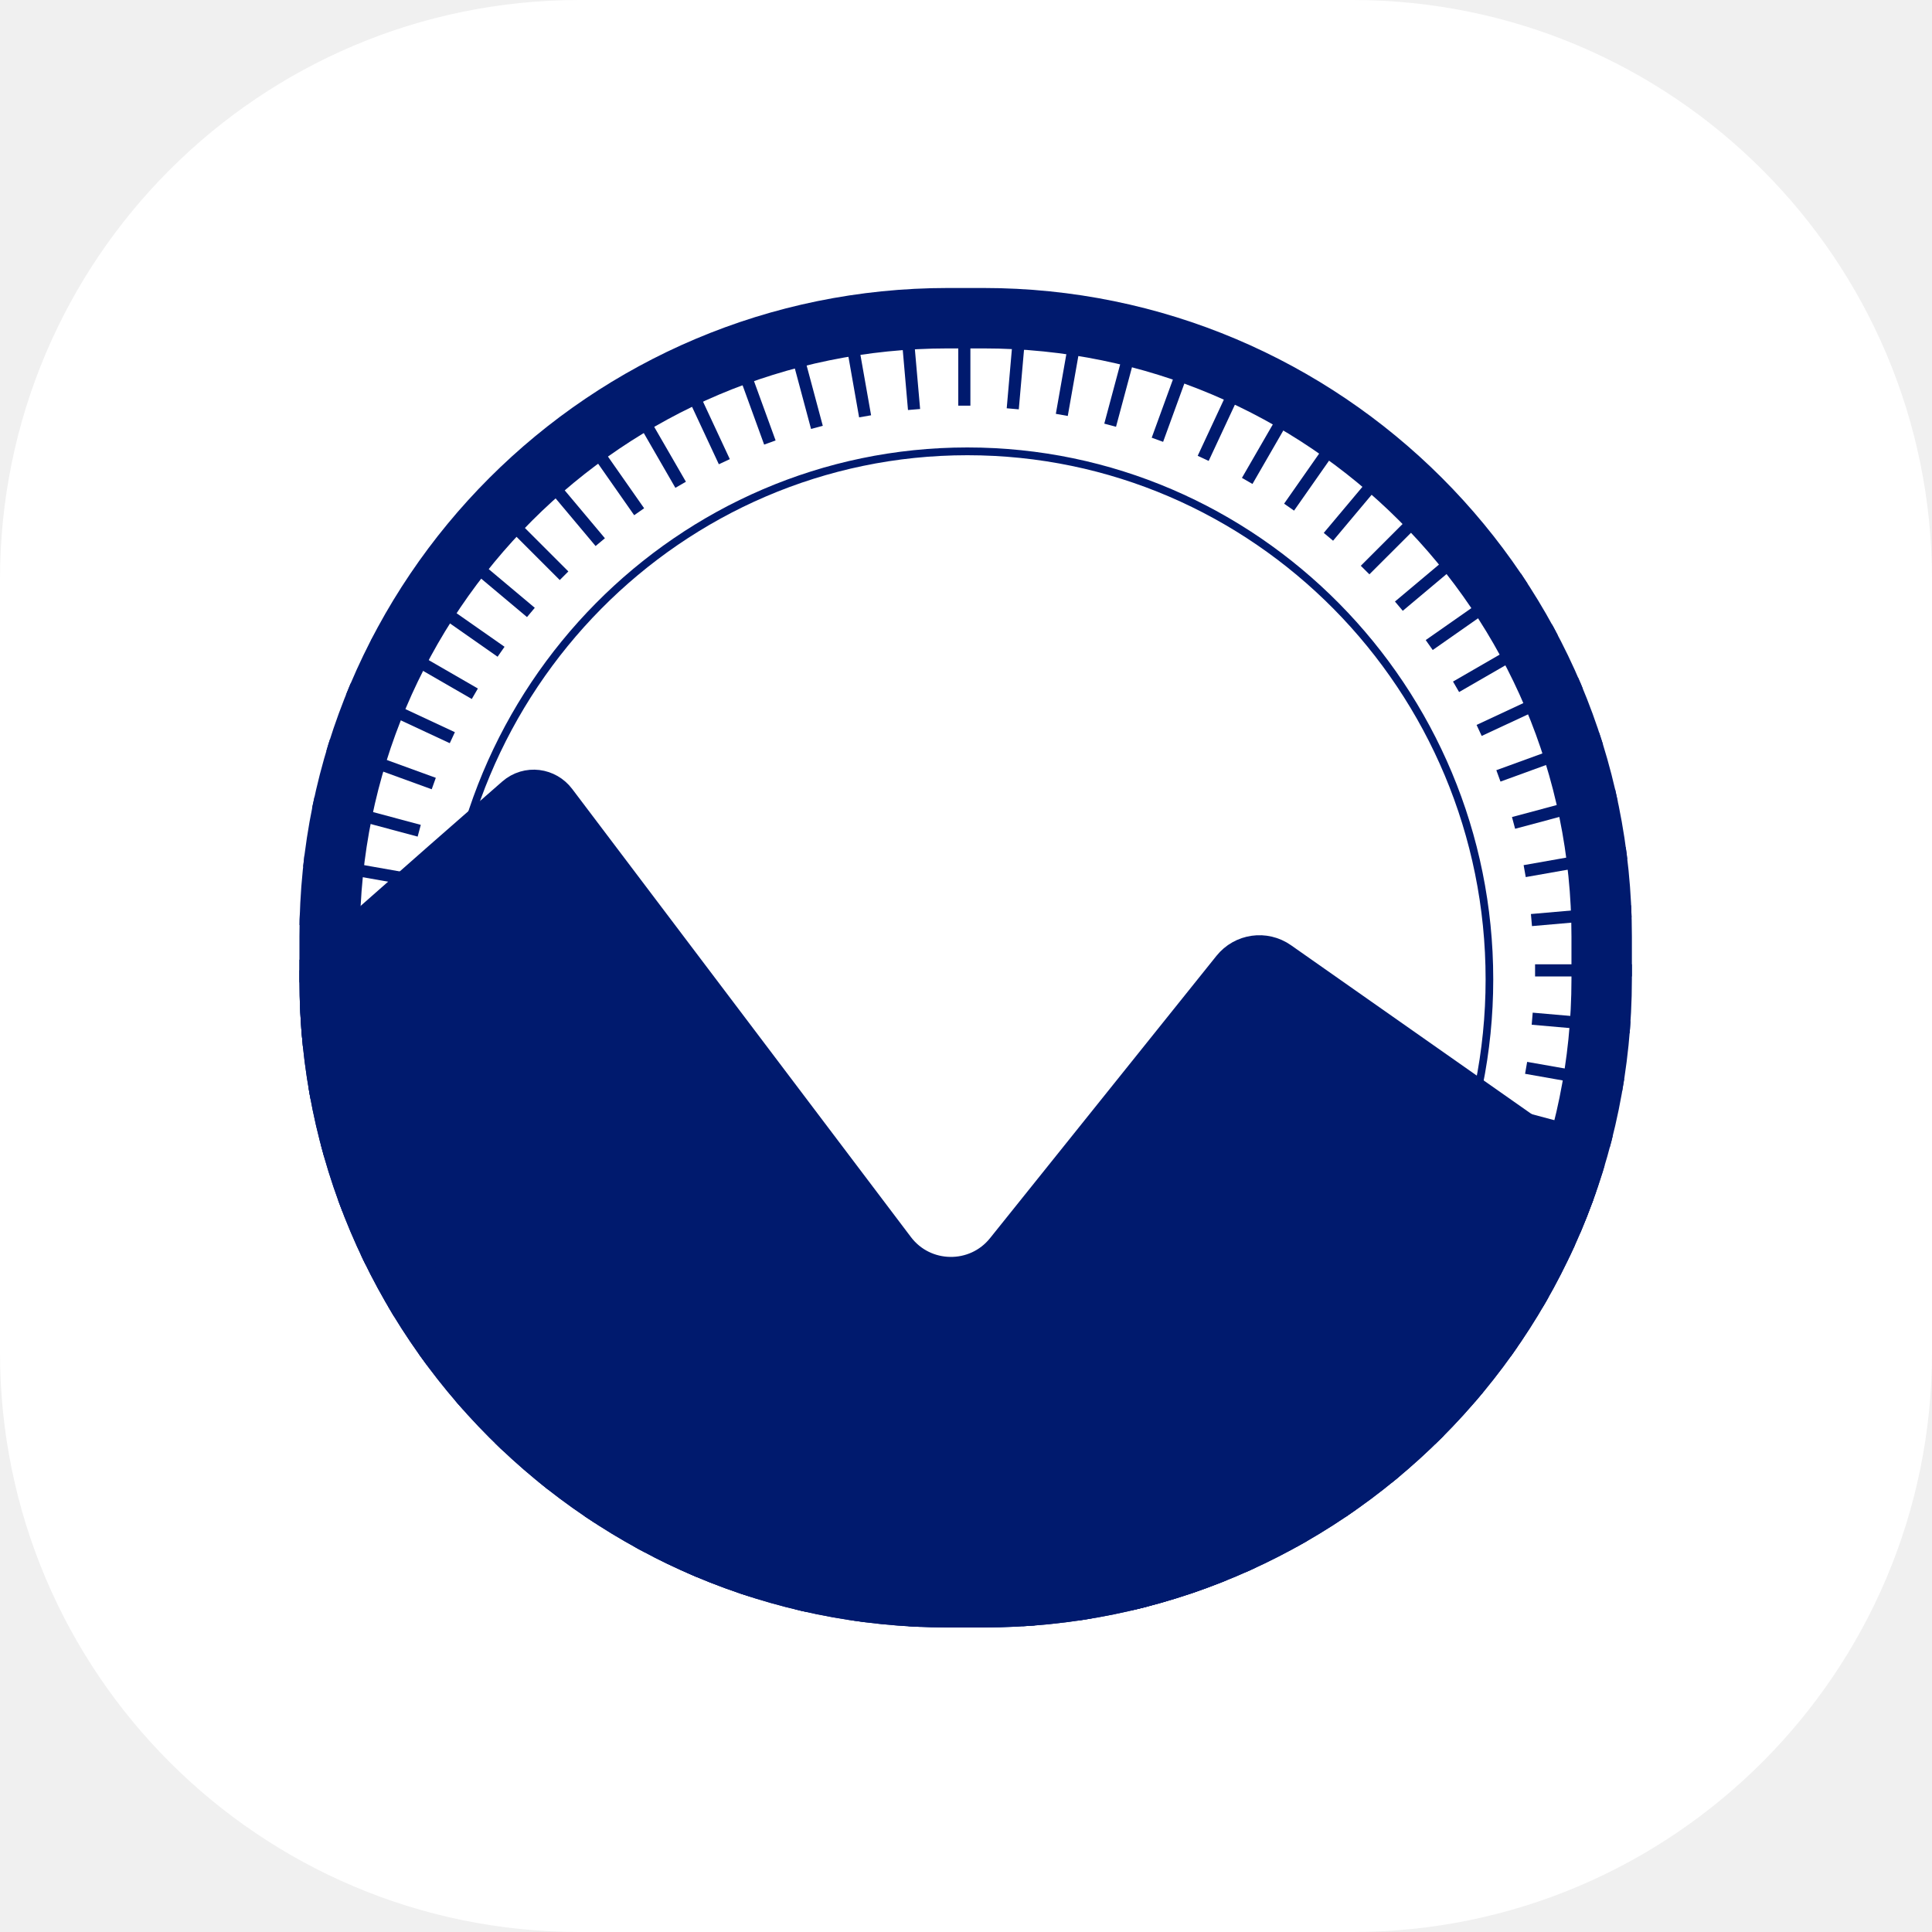
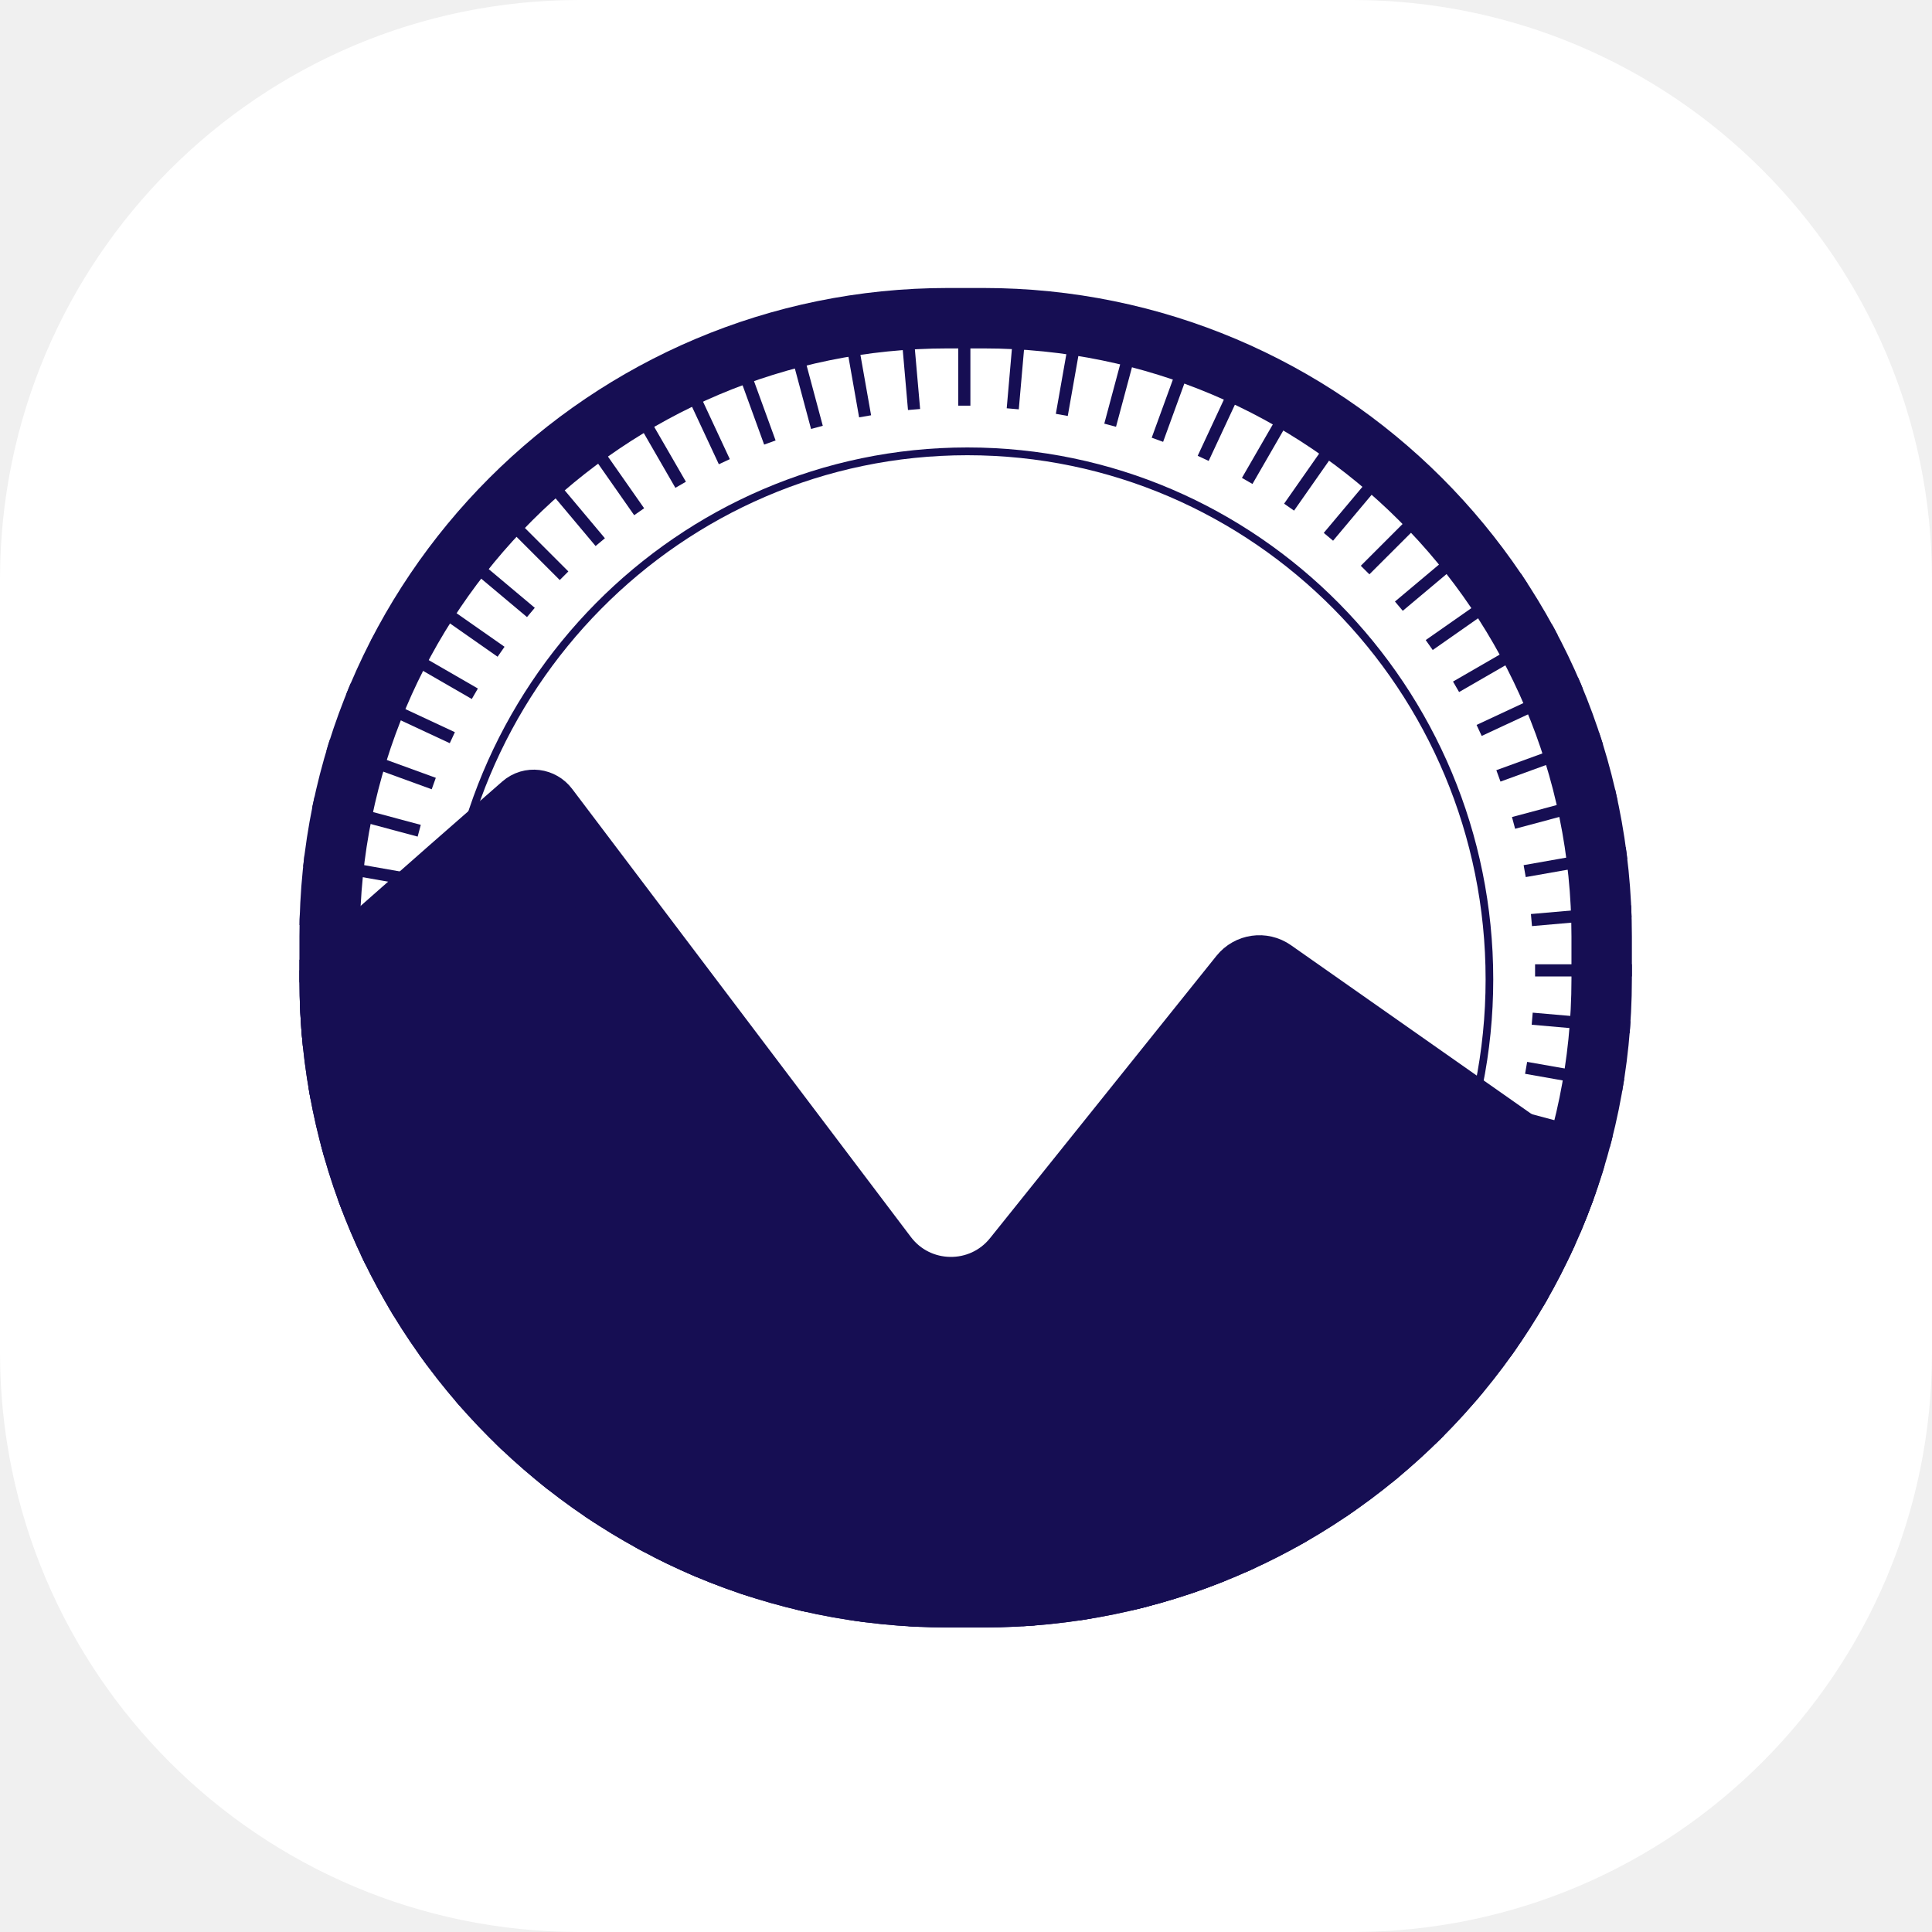
<svg xmlns="http://www.w3.org/2000/svg" version="1.1" width="1000" height="1000">
  <g clip-path="url(#SvgjsClipPath1040)">
    <rect width="1000" height="1000" fill="#ffffff" />
    <g transform="matrix(25,0,0,25,0,0)">
      <svg version="1.1" width="40" height="40">
        <svg width="40" height="40" viewBox="0 0 40 40" fill="none">
          <g clip-path="url(#clip0_3615_10741)">
-             <path d="M20.091 6.011H19.84V8.399H20.091V6.011Z" fill="#001A6E" />
-             <path d="M18.839 6.062L18.589 6.083L18.799 8.489L19.05 8.468L18.839 6.062Z" fill="#001A6E" />
-             <path d="M17.615 6.219L17.368 6.263L17.787 8.641L18.035 8.598L17.615 6.219Z" fill="#001A6E" />
-             <path d="M16.41 6.483L16.167 6.548L16.792 8.881L17.035 8.816L16.41 6.483Z" fill="#001A6E" />
-             <path d="M15.232 6.85L14.996 6.936L15.821 9.205L16.058 9.119L15.232 6.85Z" fill="#001A6E" />
-             <path d="M14.09 7.318L13.862 7.424L14.883 9.612L15.11 9.506L14.09 7.318Z" fill="#001A6E" />
-             <path d="M12.993 7.883L12.776 8.008L13.983 10.1L14.201 9.974L12.993 7.883Z" fill="#001A6E" />
-             <path d="M11.951 8.544L11.745 8.688L13.13 10.667L13.336 10.523L11.951 8.544Z" fill="#001A6E" />
-             <path d="M10.971 9.293L10.779 9.455L12.331 11.305L12.524 11.144L10.971 9.293Z" fill="#001A6E" />
-             <path d="M10.059 10.123L9.881 10.301L11.589 12.009L11.767 11.831L10.059 10.123Z" fill="#001A6E" />
-             <path d="M9.222 11.031L9.061 11.224L10.911 12.776L11.072 12.584L9.222 11.031Z" fill="#001A6E" />
-             <path d="M8.468 12.007L8.324 12.213L10.302 13.597L10.446 13.391L8.468 12.007Z" fill="#001A6E" />
-             <path d="M7.802 13.047L7.677 13.265L9.768 14.472L9.894 14.255L7.802 13.047Z" fill="#001A6E" />
-             <path d="M7.23 14.139L7.123 14.367L9.312 15.387L9.418 15.159L7.23 14.139Z" fill="#001A6E" />
-             <path d="M6.754 15.278L6.668 15.515L8.938 16.341L9.023 16.104L6.754 15.278Z" fill="#001A6E" />
-             <path d="M6.379 16.453L6.314 16.696L8.647 17.321L8.712 17.078L6.379 16.453Z" fill="#001A6E" />
-             <path d="M6.108 17.66L6.065 17.907L8.442 18.326L8.486 18.079L6.108 17.66Z" fill="#001A6E" />
-             <path d="M5.944 18.878L5.922 19.128L8.327 19.339L8.349 19.088L5.944 18.878Z" fill="#001A6E" />
-             <path d="M5.886 20.088V20.34H8.275V20.088H5.886Z" fill="#001A6E" />
-             <path d="M5.938 21.347L5.96 21.597L8.365 21.387L8.343 21.137L5.938 21.347Z" fill="#001A6E" />
-             <path d="M6.095 22.571L6.139 22.819L8.516 22.399L8.472 22.152L6.095 22.571Z" fill="#001A6E" />
-             <path d="M6.358 23.777L6.423 24.02L8.756 23.395L8.691 23.152L6.358 23.777Z" fill="#001A6E" />
-             <path d="M6.726 24.952L6.812 25.188L9.081 24.362L8.995 24.126L6.726 24.952Z" fill="#001A6E" />
-             <path d="M7.194 26.092L7.3 26.32L9.489 25.299L9.383 25.071L7.194 26.092Z" fill="#001A6E" />
-             <path d="M7.761 27.191L7.887 27.408L9.978 26.201L9.853 25.983L7.761 27.191Z" fill="#001A6E" />
-             <path d="M8.42 28.234L8.564 28.44L10.542 27.055L10.398 26.849L8.42 28.234Z" fill="#001A6E" />
-             <path d="M9.17 29.217L9.332 29.409L11.182 27.857L11.02 27.664L9.17 29.217Z" fill="#001A6E" />
-             <path d="M9.999 30.124L10.177 30.302L11.885 28.594L11.707 28.416L9.999 30.124Z" fill="#001A6E" />
-             <path d="M10.906 30.963L11.099 31.125L12.651 29.275L12.458 29.114L10.906 30.963Z" fill="#001A6E" />
-             <path d="M11.884 31.714L12.09 31.858L13.475 29.881L13.269 29.736L11.884 31.714Z" fill="#001A6E" />
-             <path d="M12.921 32.383L13.139 32.508L14.347 30.417L14.129 30.291L12.921 32.383Z" fill="#001A6E" />
-             <path d="M14.015 32.953L14.243 33.06L15.264 30.871L15.036 30.764L14.015 32.953Z" fill="#001A6E" />
-             <path d="M15.154 33.431L15.391 33.517L16.217 31.248L15.98 31.162L15.154 33.431Z" fill="#001A6E" />
-             <path d="M16.329 33.807L16.572 33.873L17.197 31.54L16.954 31.475L16.329 33.807Z" fill="#001A6E" />
-             <path d="M17.533 34.078L17.781 34.121L18.2 31.743L17.953 31.699L17.533 34.078Z" fill="#001A6E" />
-             <path d="M18.756 34.242L19.006 34.264L19.217 31.858L18.966 31.836L18.756 34.242Z" fill="#001A6E" />
-             <path d="M19.965 34.294H20.217V31.906H19.965V34.294Z" fill="#001A6E" />
-             <path d="M21.222 34.246L21.473 34.224L21.262 31.818L21.012 31.84L21.222 34.246Z" fill="#001A6E" />
-             <path d="M22.446 34.089L22.694 34.045L22.274 31.667L22.027 31.71L22.446 34.089Z" fill="#001A6E" />
-             <path d="M23.651 33.828L23.893 33.763L23.268 31.43L23.025 31.495L23.651 33.828Z" fill="#001A6E" />
-             <path d="M24.828 33.461L25.065 33.375L24.239 31.105L24.002 31.191L24.828 33.461Z" fill="#001A6E" />
-             <path d="M25.969 32.99L26.197 32.883L25.177 30.695L24.949 30.801L25.969 32.99Z" fill="#001A6E" />
-             <path d="M27.066 32.422L27.284 32.296L26.076 30.204L25.859 30.33L27.066 32.422Z" fill="#001A6E" />
-             <path d="M28.108 31.763L28.314 31.619L26.93 29.642L26.724 29.786L28.108 31.763Z" fill="#001A6E" />
-             <path d="M29.09 31.018L29.283 30.856L27.731 29.007L27.538 29.168L29.09 31.018Z" fill="#001A6E" />
-             <path d="M30.002 30.184L30.179 30.006L28.472 28.299L28.294 28.476L30.002 30.184Z" fill="#001A6E" />
-             <path d="M30.838 29.277L31 29.084L29.15 27.532L28.988 27.724L30.838 29.277Z" fill="#001A6E" />
-             <path d="M31.592 28.301L31.737 28.095L29.759 26.71L29.615 26.916L31.592 28.301Z" fill="#001A6E" />
-             <path d="M32.258 27.261L32.384 27.043L30.292 25.835L30.166 26.053L32.258 27.261Z" fill="#001A6E" />
-             <path d="M32.831 26.169L32.937 25.941L30.748 24.921L30.642 25.149L32.831 26.169Z" fill="#001A6E" />
-             <path d="M33.307 25.029L33.393 24.793L31.123 23.967L31.037 24.203L33.307 25.029Z" fill="#001A6E" />
-             <path d="M33.682 23.855L33.747 23.612L31.414 22.987L31.349 23.23L33.682 23.855Z" fill="#001A6E" />
-             <path d="M33.952 22.651L33.996 22.404L31.618 21.985L31.575 22.232L33.952 22.651Z" fill="#001A6E" />
-             <path d="M34.117 21.427L34.138 21.176L31.733 20.966L31.712 21.216L34.117 21.427Z" fill="#001A6E" />
-             <path d="M34.17 20.216V19.965H31.782V20.216H34.17Z" fill="#001A6E" />
-             <path d="M34.123 18.964L34.101 18.714L31.696 18.924L31.718 19.174L34.123 18.964Z" fill="#001A6E" />
-             <path d="M33.966 17.74L33.923 17.492L31.545 17.912L31.589 18.159L33.966 17.74Z" fill="#001A6E" />
-             <path d="M33.702 16.534L33.637 16.291L31.304 16.916L31.369 17.159L33.702 16.534Z" fill="#001A6E" />
-             <path d="M33.336 15.356L33.25 15.12L30.98 15.946L31.066 16.182L33.336 15.356Z" fill="#001A6E" />
-             <path d="M32.866 14.216L32.76 13.988L30.571 15.009L30.677 15.237L32.866 14.216Z" fill="#001A6E" />
-             <path d="M32.3 13.121L32.175 12.903L30.083 14.111L30.209 14.328L32.3 13.121Z" fill="#001A6E" />
-             <path d="M31.64 12.074L31.496 11.868L29.518 13.252L29.663 13.458L31.64 12.074Z" fill="#001A6E" />
-             <path d="M30.892 11.094L30.73 10.902L28.881 12.454L29.043 12.646L30.892 11.094Z" fill="#001A6E" />
-             <path d="M30.06 10.184L29.882 10.006L28.174 11.714L28.352 11.891L30.06 10.184Z" fill="#001A6E" />
-             <path d="M29.153 9.344L28.96 9.183L27.407 11.033L27.6 11.195L29.153 9.344Z" fill="#001A6E" />
-             <path d="M28.177 8.594L27.971 8.449L26.586 10.428L26.792 10.572L28.177 8.594Z" fill="#001A6E" />
-             <path d="M27.138 7.928L26.921 7.802L25.713 9.894L25.931 10.02L27.138 7.928Z" fill="#001A6E" />
-             <path d="M26.045 7.355L25.817 7.248L24.797 9.437L25.024 9.543L26.045 7.355Z" fill="#001A6E" />
-             <path d="M24.907 6.88L24.671 6.794L23.845 9.062L24.081 9.148L24.907 6.88Z" fill="#001A6E" />
-             <path d="M23.731 6.504L23.488 6.438L22.863 8.771L23.106 8.836L23.731 6.504Z" fill="#001A6E" />
-             <path d="M22.527 6.233L22.279 6.19L21.86 8.568L22.107 8.612L22.527 6.233Z" fill="#001A6E" />
-             <path d="M21.304 6.069L21.053 6.047L20.843 8.453L21.093 8.475L21.304 6.069Z" fill="#001A6E" />
-             <path d="M20.028 31.29C14.025 31.29 9.14 26.35 9.14 20.277C9.14 14.204 14.025 9.264 20.028 9.264C26.032 9.264 30.916 14.204 30.916 20.277C30.916 26.35 26.032 31.29 20.028 31.29ZM20.028 9.425C14.112 9.425 9.299 14.293 9.299 20.277C9.299 26.261 14.112 31.13 20.028 31.13C25.945 31.13 30.758 26.261 30.758 20.277C30.758 14.293 25.945 9.425 20.028 9.425Z" fill="#001A6E" />
-             <path d="M10.869 16.715C7.812 19.376 -3.728 29.59 -6.149 31.928C-6.238 32.014 -6.178 32.16 -6.054 32.165L37.421 33.905C37.505 33.908 37.574 33.838 37.569 33.754L37.405 30.993C37.373 30.466 36.937 30.056 36.41 30.056H34.967C34.922 30.056 34.881 30.035 34.854 30L34.197 29.15C33.736 28.554 34.077 27.683 34.819 27.558L36.133 27.337C36.258 27.315 36.295 27.153 36.191 27.08L26.319 20.152C26.135 20.023 25.882 20.059 25.741 20.235L21.054 26.079C20.34 26.97 18.978 26.95 18.29 26.039L11.278 16.763C11.178 16.631 10.993 16.607 10.869 16.715Z" fill="#001A6E" stroke="#001A6E" stroke-width="1.424" />
+             <path d="M20.091 6.011H19.84V8.399H20.091V6.011Z" fill="#160E53" />
+             <path d="M18.839 6.062L18.589 6.083L18.799 8.489L19.05 8.468L18.839 6.062Z" fill="#160E53" />
+             <path d="M17.615 6.219L17.368 6.263L17.787 8.641L18.035 8.598L17.615 6.219Z" fill="#160E53" />
+             <path d="M16.41 6.483L16.167 6.548L16.792 8.881L17.035 8.816L16.41 6.483Z" fill="#160E53" />
+             <path d="M15.232 6.85L14.996 6.936L15.821 9.205L16.058 9.119L15.232 6.85Z" fill="#160E53" />
+             <path d="M14.09 7.318L13.862 7.424L14.883 9.612L15.11 9.506L14.09 7.318Z" fill="#160E53" />
+             <path d="M12.993 7.883L12.776 8.008L13.983 10.1L14.201 9.974L12.993 7.883Z" fill="#160E53" />
+             <path d="M11.951 8.544L11.745 8.688L13.13 10.667L13.336 10.523L11.951 8.544Z" fill="#160E53" />
+             <path d="M10.971 9.293L10.779 9.455L12.331 11.305L12.524 11.144L10.971 9.293Z" fill="#160E53" />
+             <path d="M10.059 10.123L9.881 10.301L11.589 12.009L11.767 11.831L10.059 10.123Z" fill="#160E53" />
+             <path d="M9.222 11.031L9.061 11.224L10.911 12.776L11.072 12.584L9.222 11.031Z" fill="#160E53" />
+             <path d="M8.468 12.007L8.324 12.213L10.302 13.597L10.446 13.391L8.468 12.007Z" fill="#160E53" />
+             <path d="M7.802 13.047L7.677 13.265L9.768 14.472L9.894 14.255L7.802 13.047Z" fill="#160E53" />
+             <path d="M7.23 14.139L7.123 14.367L9.312 15.387L9.418 15.159L7.23 14.139Z" fill="#160E53" />
+             <path d="M6.754 15.278L6.668 15.515L8.938 16.341L9.023 16.104L6.754 15.278Z" fill="#160E53" />
+             <path d="M6.379 16.453L6.314 16.696L8.647 17.321L8.712 17.078L6.379 16.453Z" fill="#160E53" />
+             <path d="M6.108 17.66L6.065 17.907L8.442 18.326L8.486 18.079L6.108 17.66Z" fill="#160E53" />
+             <path d="M5.944 18.878L5.922 19.128L8.327 19.339L8.349 19.088L5.944 18.878Z" fill="#160E53" />
+             <path d="M5.886 20.088V20.34H8.275V20.088H5.886Z" fill="#160E53" />
+             <path d="M5.938 21.347L5.96 21.597L8.365 21.387L8.343 21.137L5.938 21.347Z" fill="#160E53" />
+             <path d="M6.095 22.571L6.139 22.819L8.516 22.399L8.472 22.152L6.095 22.571Z" fill="#160E53" />
+             <path d="M6.358 23.777L6.423 24.02L8.756 23.395L8.691 23.152L6.358 23.777Z" fill="#160E53" />
+             <path d="M6.726 24.952L6.812 25.188L9.081 24.362L8.995 24.126L6.726 24.952Z" fill="#160E53" />
+             <path d="M7.194 26.092L7.3 26.32L9.489 25.299L9.383 25.071L7.194 26.092Z" fill="#160E53" />
+             <path d="M7.761 27.191L7.887 27.408L9.978 26.201L9.853 25.983L7.761 27.191Z" fill="#160E53" />
+             <path d="M8.42 28.234L8.564 28.44L10.542 27.055L10.398 26.849L8.42 28.234Z" fill="#160E53" />
+             <path d="M9.17 29.217L9.332 29.409L11.182 27.857L11.02 27.664L9.17 29.217Z" fill="#160E53" />
+             <path d="M9.999 30.124L10.177 30.302L11.885 28.594L11.707 28.416L9.999 30.124Z" fill="#160E53" />
+             <path d="M10.906 30.963L11.099 31.125L12.651 29.275L12.458 29.114L10.906 30.963Z" fill="#160E53" />
+             <path d="M11.884 31.714L12.09 31.858L13.475 29.881L13.269 29.736L11.884 31.714Z" fill="#160E53" />
+             <path d="M12.921 32.383L13.139 32.508L14.347 30.417L14.129 30.291L12.921 32.383Z" fill="#160E53" />
+             <path d="M14.015 32.953L14.243 33.06L15.264 30.871L15.036 30.764L14.015 32.953Z" fill="#160E53" />
+             <path d="M15.154 33.431L15.391 33.517L16.217 31.248L15.98 31.162L15.154 33.431Z" fill="#160E53" />
+             <path d="M16.329 33.807L16.572 33.873L17.197 31.54L16.954 31.475L16.329 33.807Z" fill="#160E53" />
+             <path d="M17.533 34.078L17.781 34.121L18.2 31.743L17.953 31.699L17.533 34.078Z" fill="#160E53" />
+             <path d="M18.756 34.242L19.006 34.264L19.217 31.858L18.966 31.836L18.756 34.242Z" fill="#160E53" />
+             <path d="M19.965 34.294H20.217V31.906H19.965V34.294Z" fill="#160E53" />
+             <path d="M21.222 34.246L21.473 34.224L21.262 31.818L21.012 31.84L21.222 34.246Z" fill="#160E53" />
+             <path d="M22.446 34.089L22.694 34.045L22.274 31.667L22.027 31.71L22.446 34.089Z" fill="#160E53" />
+             <path d="M23.651 33.828L23.893 33.763L23.268 31.43L23.025 31.495L23.651 33.828Z" fill="#160E53" />
+             <path d="M24.828 33.461L25.065 33.375L24.239 31.105L24.002 31.191L24.828 33.461Z" fill="#160E53" />
+             <path d="M25.969 32.99L26.197 32.883L25.177 30.695L24.949 30.801L25.969 32.99Z" fill="#160E53" />
+             <path d="M27.066 32.422L27.284 32.296L26.076 30.204L25.859 30.33L27.066 32.422Z" fill="#160E53" />
+             <path d="M28.108 31.763L28.314 31.619L26.93 29.642L26.724 29.786L28.108 31.763Z" fill="#160E53" />
+             <path d="M29.09 31.018L29.283 30.856L27.731 29.007L27.538 29.168L29.09 31.018Z" fill="#160E53" />
+             <path d="M30.002 30.184L30.179 30.006L28.472 28.299L28.294 28.476L30.002 30.184Z" fill="#160E53" />
+             <path d="M30.838 29.277L31 29.084L29.15 27.532L28.988 27.724L30.838 29.277Z" fill="#160E53" />
+             <path d="M31.592 28.301L31.737 28.095L29.759 26.71L29.615 26.916L31.592 28.301Z" fill="#160E53" />
+             <path d="M32.258 27.261L32.384 27.043L30.292 25.835L30.166 26.053L32.258 27.261Z" fill="#160E53" />
+             <path d="M32.831 26.169L32.937 25.941L30.748 24.921L30.642 25.149L32.831 26.169Z" fill="#160E53" />
+             <path d="M33.307 25.029L33.393 24.793L31.123 23.967L31.037 24.203L33.307 25.029Z" fill="#160E53" />
+             <path d="M33.682 23.855L33.747 23.612L31.414 22.987L31.349 23.23L33.682 23.855Z" fill="#160E53" />
+             <path d="M33.952 22.651L33.996 22.404L31.618 21.985L31.575 22.232L33.952 22.651Z" fill="#160E53" />
+             <path d="M34.117 21.427L34.138 21.176L31.733 20.966L31.712 21.216L34.117 21.427Z" fill="#160E53" />
+             <path d="M34.17 20.216V19.965H31.782V20.216H34.17Z" fill="#160E53" />
+             <path d="M34.123 18.964L34.101 18.714L31.696 18.924L31.718 19.174L34.123 18.964Z" fill="#160E53" />
+             <path d="M33.966 17.74L33.923 17.492L31.545 17.912L31.589 18.159L33.966 17.74Z" fill="#160E53" />
+             <path d="M33.702 16.534L33.637 16.291L31.304 16.916L31.369 17.159L33.702 16.534Z" fill="#160E53" />
+             <path d="M33.336 15.356L33.25 15.12L30.98 15.946L31.066 16.182L33.336 15.356Z" fill="#160E53" />
+             <path d="M32.866 14.216L32.76 13.988L30.571 15.009L30.677 15.237L32.866 14.216Z" fill="#160E53" />
+             <path d="M32.3 13.121L32.175 12.903L30.083 14.111L30.209 14.328L32.3 13.121Z" fill="#160E53" />
+             <path d="M31.64 12.074L31.496 11.868L29.518 13.252L29.663 13.458L31.64 12.074Z" fill="#160E53" />
+             <path d="M30.892 11.094L30.73 10.902L28.881 12.454L29.043 12.646L30.892 11.094Z" fill="#160E53" />
+             <path d="M30.06 10.184L29.882 10.006L28.174 11.714L28.352 11.891L30.06 10.184Z" fill="#160E53" />
+             <path d="M29.153 9.344L28.96 9.183L27.407 11.033L27.6 11.195L29.153 9.344Z" fill="#160E53" />
+             <path d="M28.177 8.594L27.971 8.449L26.586 10.428L26.792 10.572L28.177 8.594Z" fill="#160E53" />
+             <path d="M27.138 7.928L26.921 7.802L25.713 9.894L25.931 10.02L27.138 7.928Z" fill="#160E53" />
+             <path d="M26.045 7.355L25.817 7.248L24.797 9.437L25.024 9.543L26.045 7.355Z" fill="#160E53" />
+             <path d="M24.907 6.88L24.671 6.794L23.845 9.062L24.081 9.148L24.907 6.88Z" fill="#160E53" />
+             <path d="M23.731 6.504L23.488 6.438L22.863 8.771L23.106 8.836L23.731 6.504Z" fill="#160E53" />
+             <path d="M22.527 6.233L22.279 6.19L21.86 8.568L22.107 8.612L22.527 6.233Z" fill="#160E53" />
+             <path d="M21.304 6.069L21.053 6.047L20.843 8.453L21.093 8.475L21.304 6.069Z" fill="#160E53" />
+             <path d="M20.028 31.29C14.025 31.29 9.14 26.35 9.14 20.277C9.14 14.204 14.025 9.264 20.028 9.264C26.032 9.264 30.916 14.204 30.916 20.277C30.916 26.35 26.032 31.29 20.028 31.29ZM20.028 9.425C14.112 9.425 9.299 14.293 9.299 20.277C9.299 26.261 14.112 31.13 20.028 31.13C25.945 31.13 30.758 26.261 30.758 20.277C30.758 14.293 25.945 9.425 20.028 9.425Z" fill="#160E53" />
+             <path d="M10.869 16.715C7.812 19.376 -3.728 29.59 -6.149 31.928C-6.238 32.014 -6.178 32.16 -6.054 32.165L37.421 33.905C37.505 33.908 37.574 33.838 37.569 33.754L37.405 30.993C37.373 30.466 36.937 30.056 36.41 30.056H34.967C34.922 30.056 34.881 30.035 34.854 30L34.197 29.15C33.736 28.554 34.077 27.683 34.819 27.558L36.133 27.337C36.258 27.315 36.295 27.153 36.191 27.08L26.319 20.152C26.135 20.023 25.882 20.059 25.741 20.235L21.054 26.079C20.34 26.97 18.978 26.95 18.29 26.039L11.278 16.763C11.178 16.631 10.993 16.607 10.869 16.715Z" fill="#160E53" stroke="#160E53" stroke-width="1.424" />
          </g>
-           <rect x="6.825" y="6.588" width="26.336" height="26.482" rx="12.8" stroke="#001A6E" stroke-width="1.251" />
+           <rect x="6.825" y="6.588" width="26.336" height="26.482" rx="12.8" stroke="#160E53" stroke-width="1.251" />
          <defs>
            <clipPath id="clip0_3615_10741">
              <rect x="6.199" y="5.962" width="27.587" height="27.733" rx="13.426" fill="white" />
            </clipPath>
            <clipPath id="SvgjsClipPath1040">
              <rect width="1000" height="1000" x="0" y="0" rx="300" ry="300" />
            </clipPath>
          </defs>
        </svg>
      </svg>
    </g>
  </g>
</svg>
